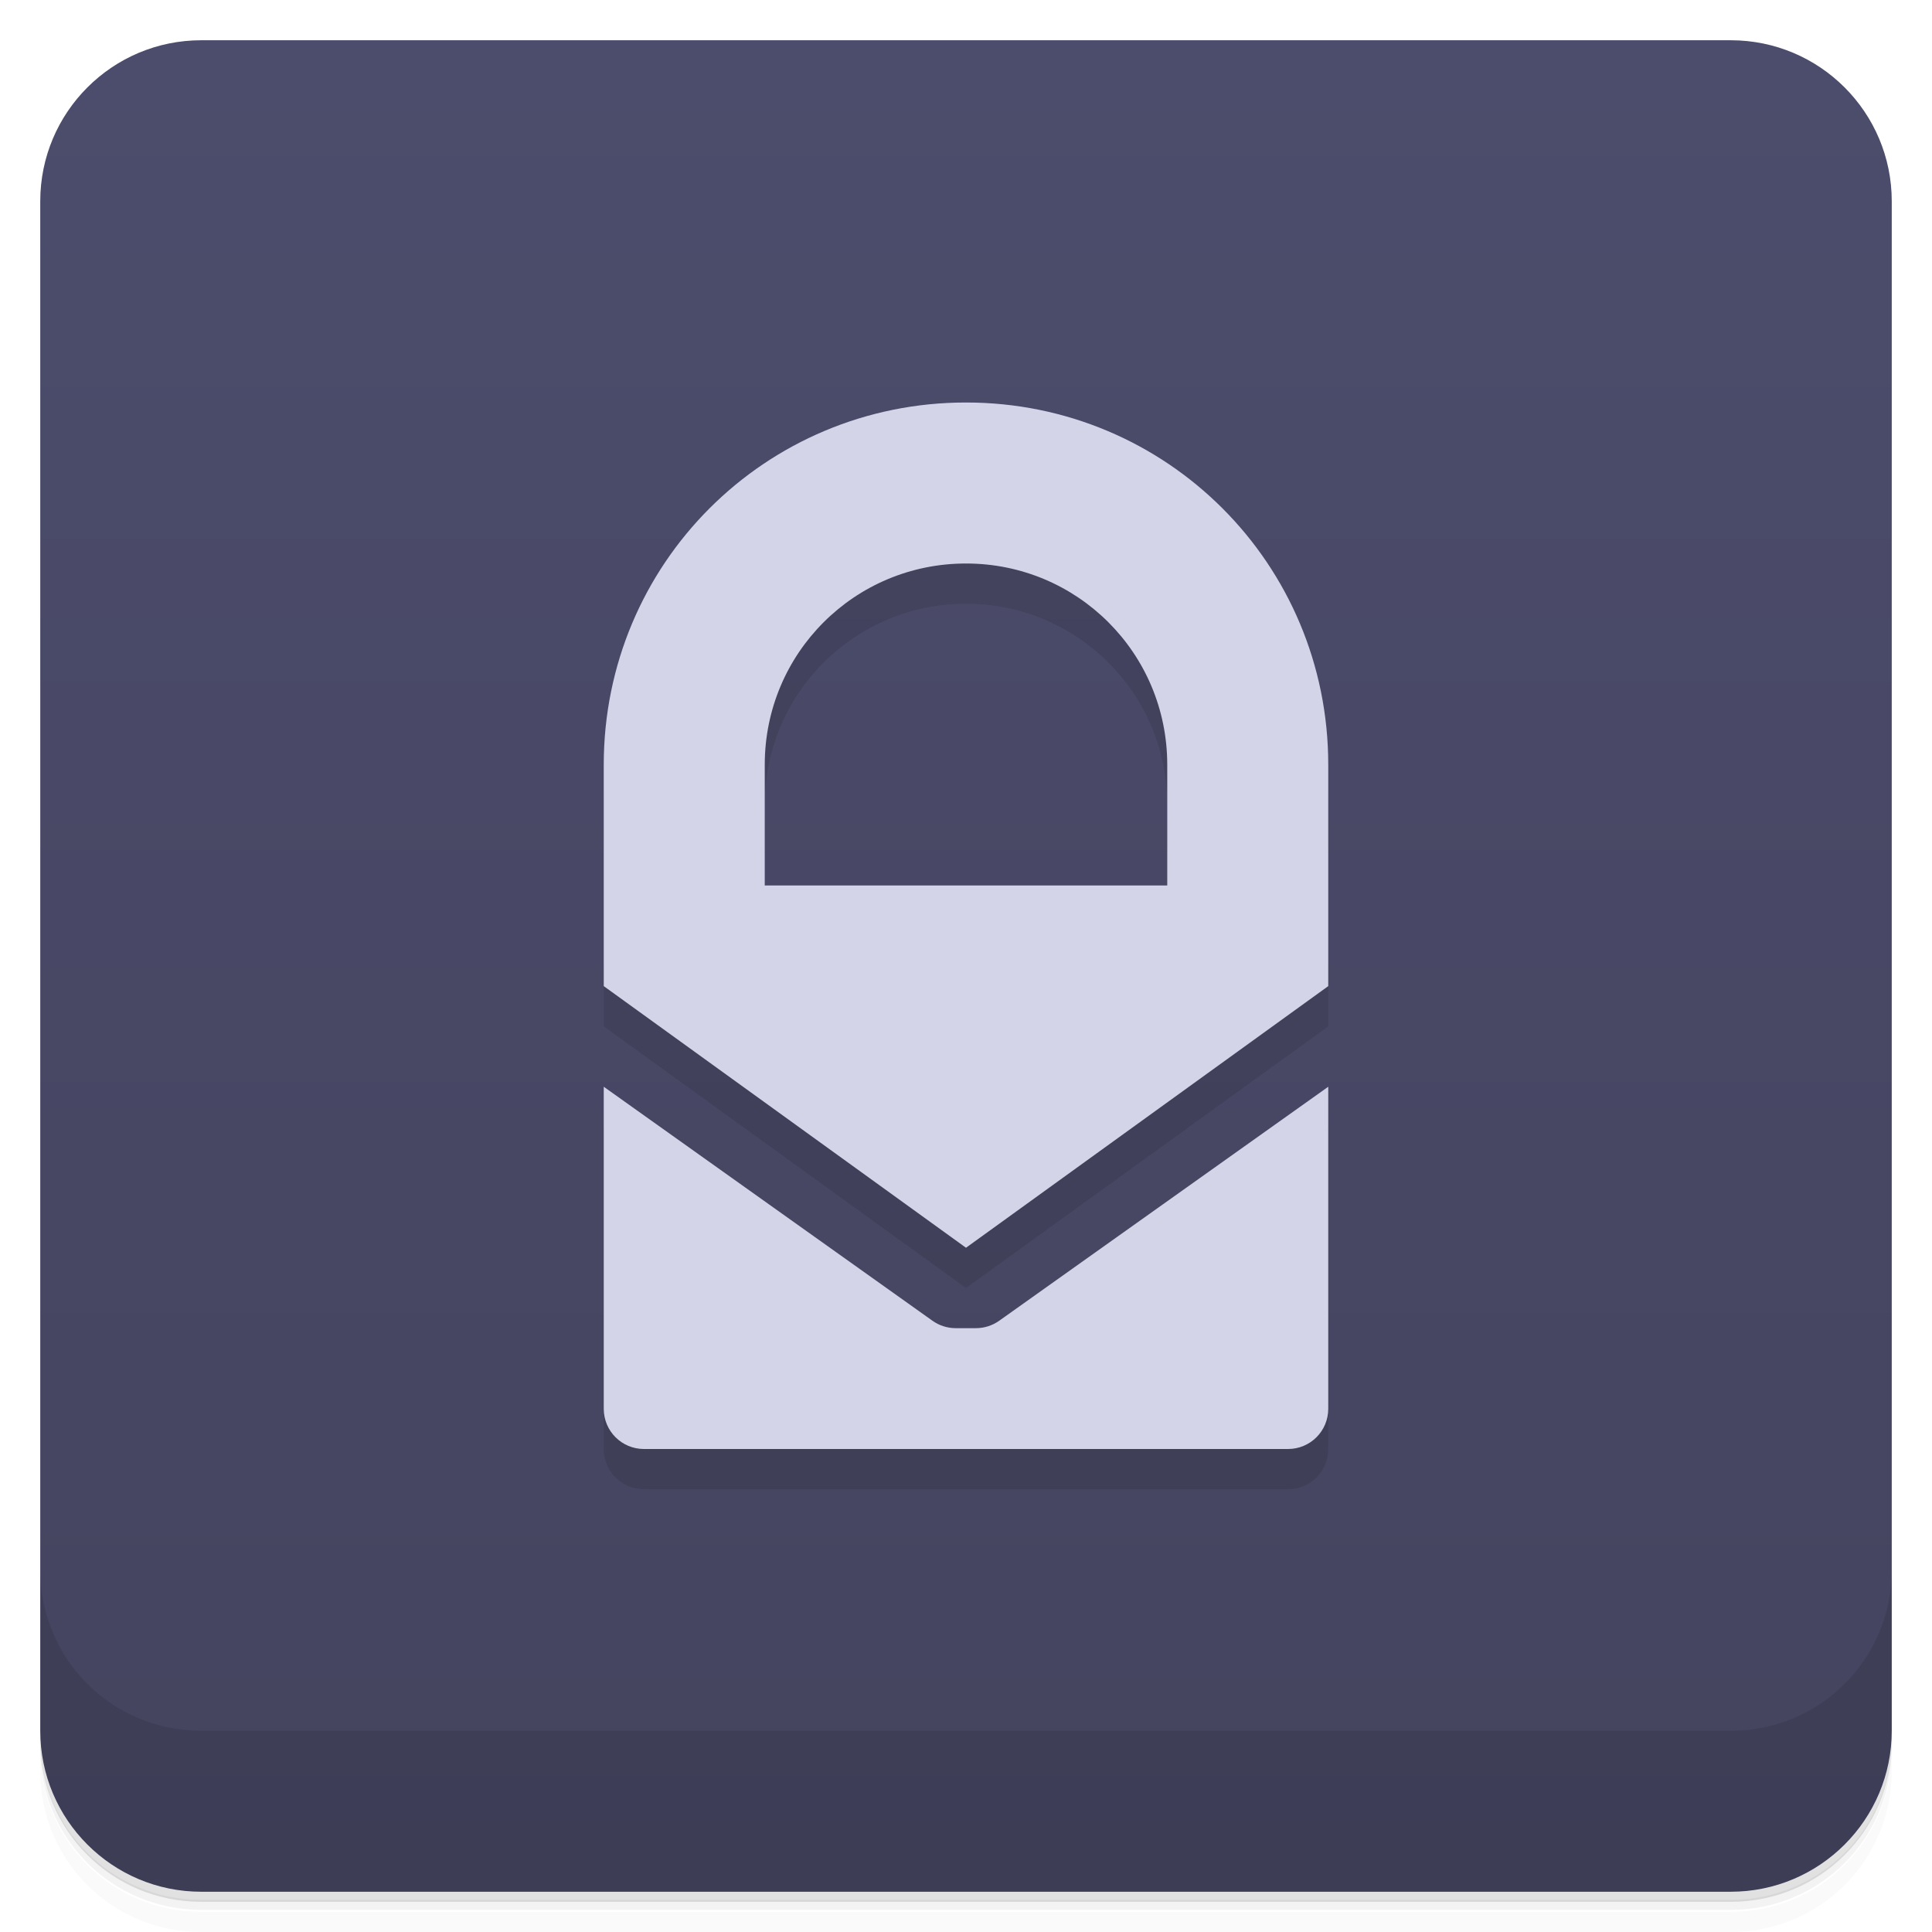
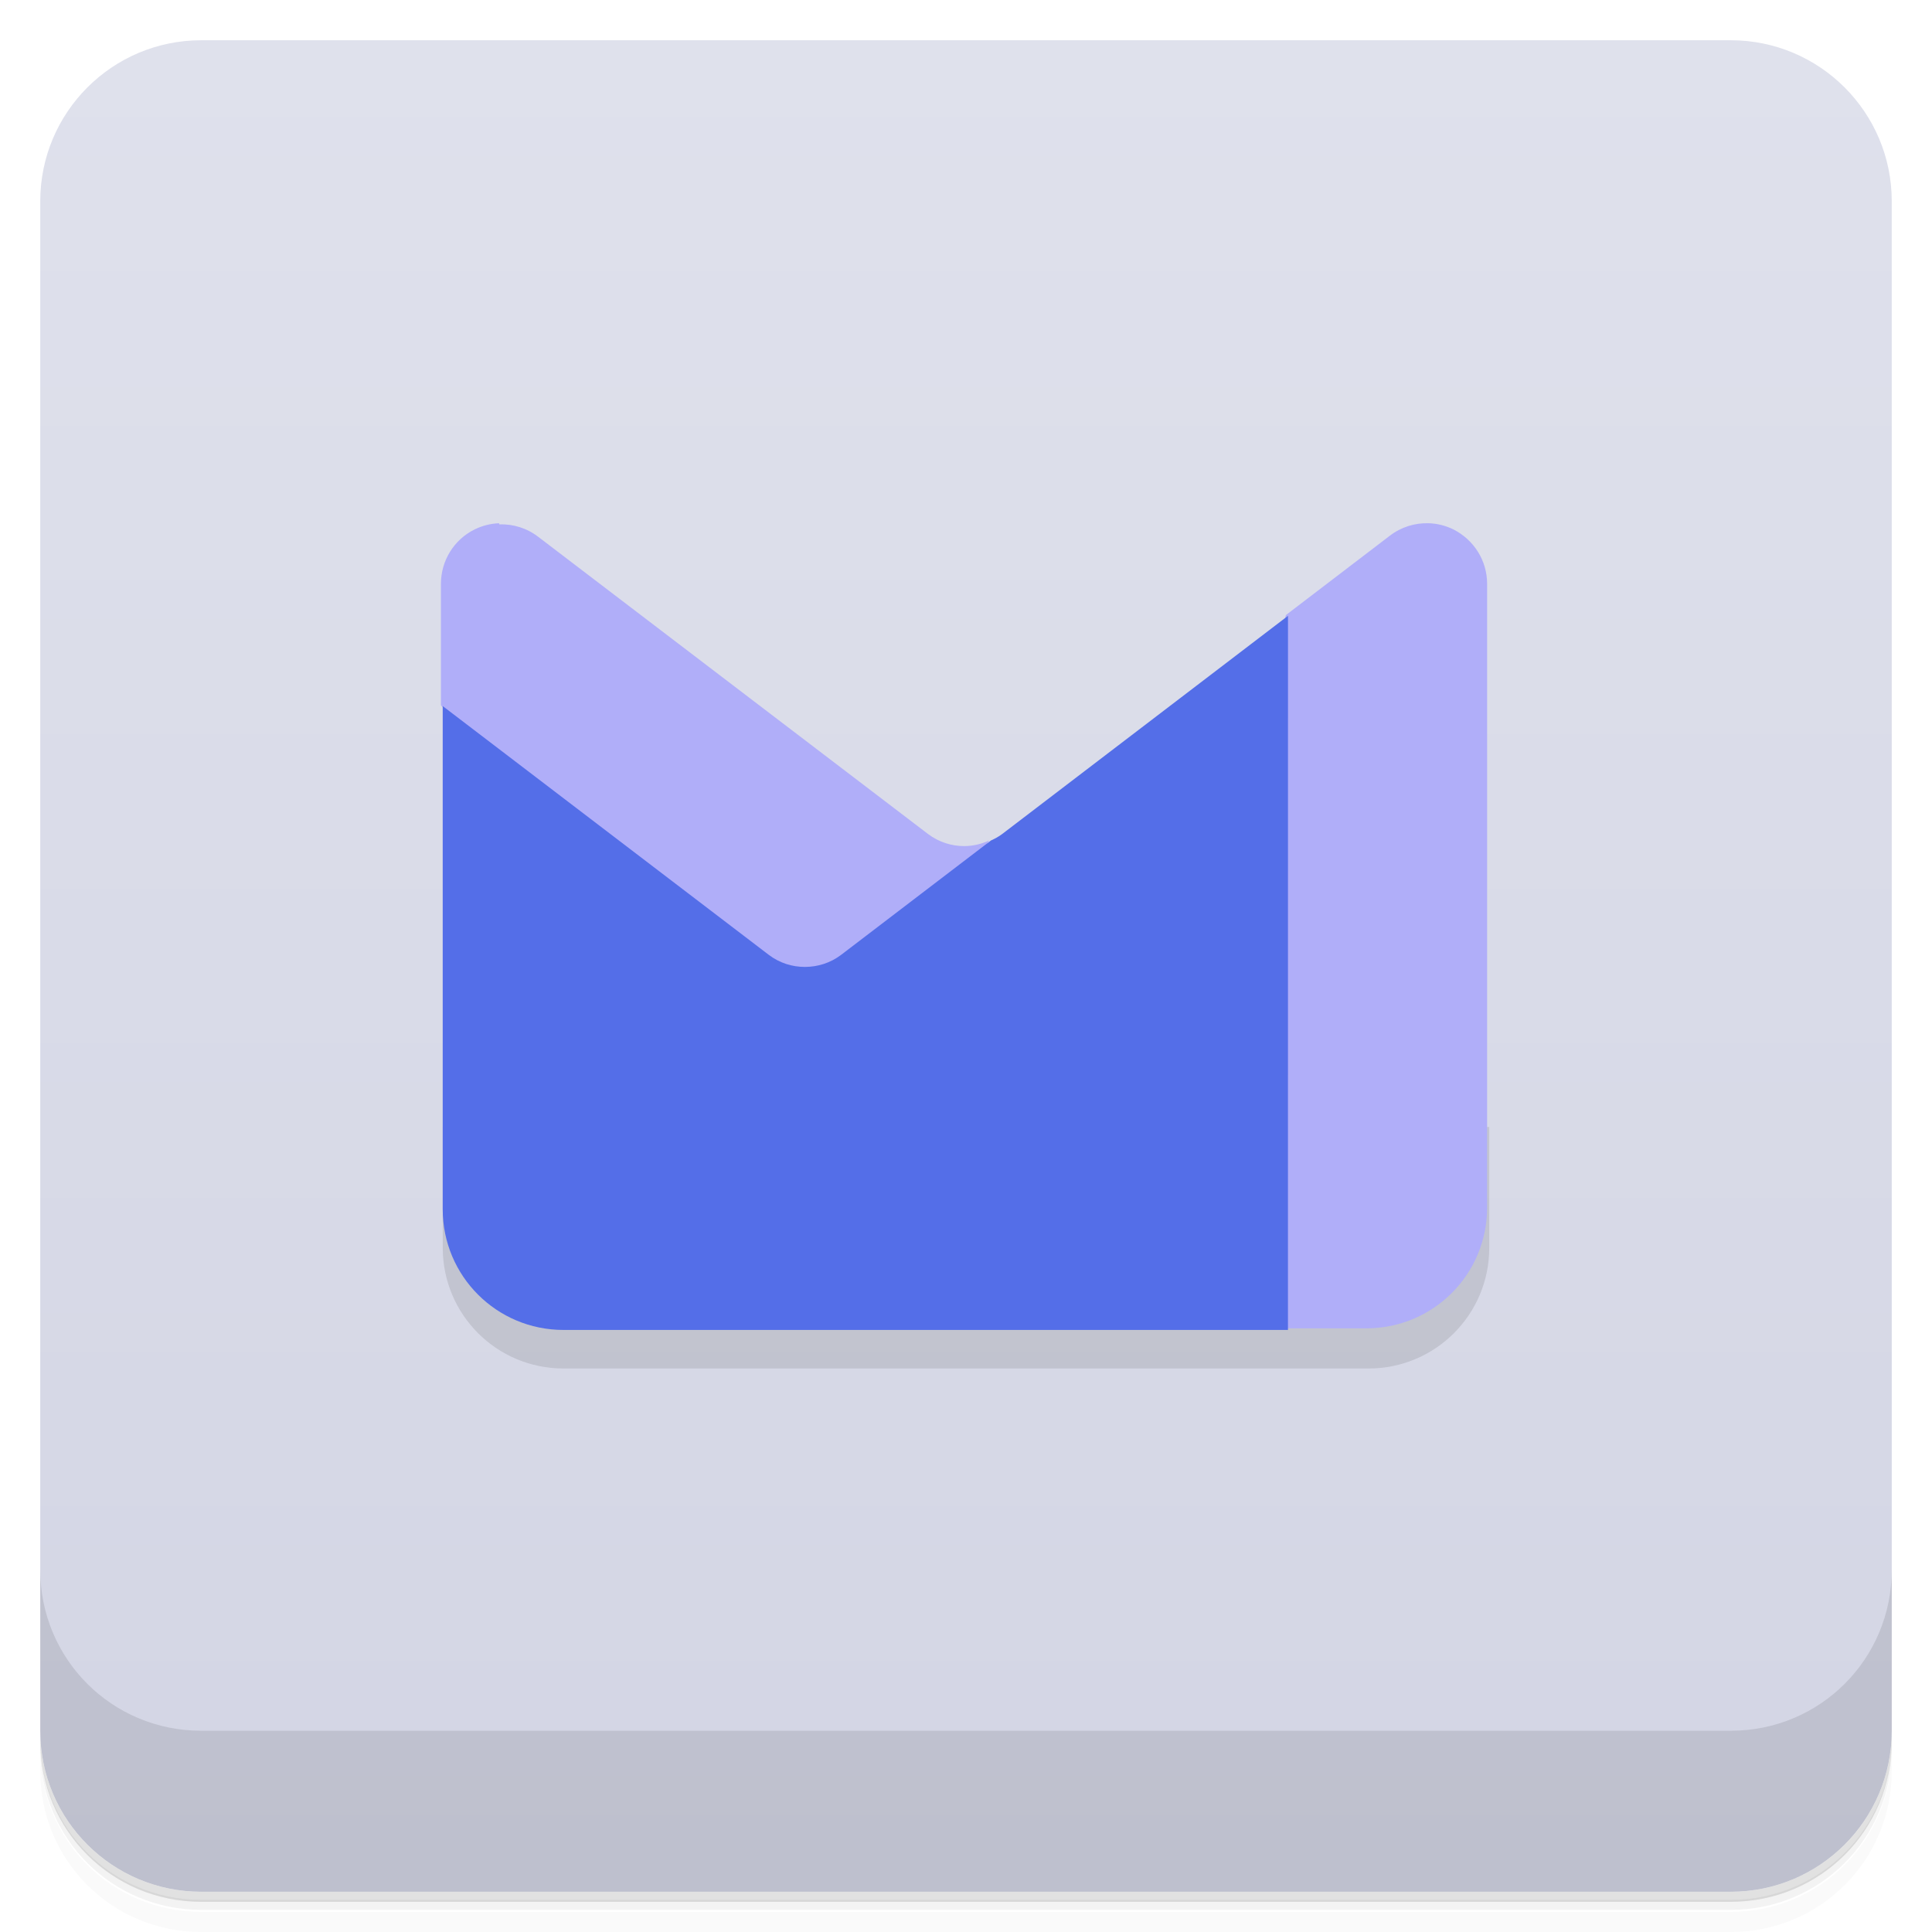
<svg xmlns="http://www.w3.org/2000/svg" version="1.1" viewBox="0 0 48 48">
  <defs>
    <linearGradient id="bg" x2="0" y1="1" y2="47" gradientUnits="userSpaceOnUse">
-       <stop style="stop-color:#4c4c6c" offset="0" />
-       <stop style="stop-color:#44445f" offset="1" />
+       <stop style="stop-color:#dfe1ec" offset="0" />
+       <stop style="stop-color:#d3d5e4" offset="1" />
    </linearGradient>
  </defs>
  <path d="m1 43v0.25c0 2.22 1.78 4 4 4h38c2.22 0 4-1.78 4-4v-0.25c0 2.22-1.78 4-4 4h-38c-2.22 0-4-1.78-4-4zm0 0.5v0.5c0 2.22 1.78 4 4 4h38c2.22 0 4-1.78 4-4v-0.5c0 2.22-1.78 4-4 4h-38c-2.22 0-4-1.78-4-4z" style="opacity:.02" />
  <path d="m1 43.2v0.25c0 2.22 1.78 4 4 4h38c2.22 0 4-1.78 4-4v-0.25c0 2.22-1.78 4-4 4h-38c-2.22 0-4-1.78-4-4z" style="opacity:.05" />
  <path d="m1 43v0.25c0 2.22 1.78 4 4 4h38c2.22 0 4-1.78 4-4v-0.25c0 2.22-1.78 4-4 4h-38c-2.22 0-4-1.78-4-4z" style="opacity:.1" />
  <rect x="1" y="1" width="46" height="46" rx="4" style="fill:url(#bg)" />
  <path d="m1 39v4c0 2.22 1.78 4 4 4h38c2.22 0 4-1.78 4-4v-4c0 2.22-1.78 4-4 4h-38c-2.22 0-4-1.78-4-4z" style="opacity:.1" />
-   <path d="m24 11c-4.99 0-9 4.01-9 9v5.5l9 6.5 9-6.5v-5.5c0-4.99-4.01-9-9-9zm0 4c2.77 0 5 2.23 5 5v3h-10v-3c0-2.77 2.23-5 5-5zm-9 13v8c0 0.554 0.446 1 1 1h16c0.554 0 1-0.446 1-1v-8l-8.17 5.81h-1.67z" style="opacity:.1;paint-order:normal" />
-   <path d="m24 10c-4.99 0-9 4.01-9 9v5.5l9 6.5 9-6.5v-5.5c0-4.99-4.01-9-9-9zm0 4c2.77 0 5 2.23 5 5v3h-10v-3c0-2.77 2.23-5 5-5zm-9 13v8c0 0.554 0.446 1 1 1h16c0.554 0 1-0.446 1-1v-8l-8.17 5.81c-0.17 0.122-0.374 0.188-0.584 0.188h-0.5c-0.21 0-0.414-0.065-0.584-0.188z" style="fill:#d4d4e8;paint-order:normal" />
+   <path d="m11 28v3c0 1.66 1.34 3 3 3h20c1.66 0 3-1.34 3-3v-3z" style="opacity:.1" />
+   <path d="m12.4 13c-0.207 0.007-0.413 0.058-0.605 0.152-0.514 0.252-0.839 0.774-0.84 1.35v3.02l9 10.5 4.62-7.14c-0.197 0.09-0.407 0.138-0.619 0.139-0.318 6.87e-4 -0.633-0.1-0.9-0.301l-9.68-7.38c-0.283-0.219-0.628-0.325-0.973-0.312zm23.1 0c-0.344-0.013-0.69 0.094-0.973 0.312l-2.58 1.97-2 8.72 2 9h2c1.66 0 3-1.34 3-3v-15.5c-5e-4 -0.572-0.326-1.09-0.84-1.35-0.193-0.094-0.399-0.145-0.605-0.152z" style="fill:#b0aef9" />
+   <path d="m32 15.3-7.1 5.42c-0.088 0.067-0.184 0.118-0.281 0.162l-3.72 2.84c-0.266 0.203-0.583 0.3-0.9 0.301-0.318 6.87e-4 -0.634-0.098-0.9-0.301l-8.1-6.18v12.5c0 1.66 1.34 3 3 3h18z" style="fill:#546ee8" />
</svg>
